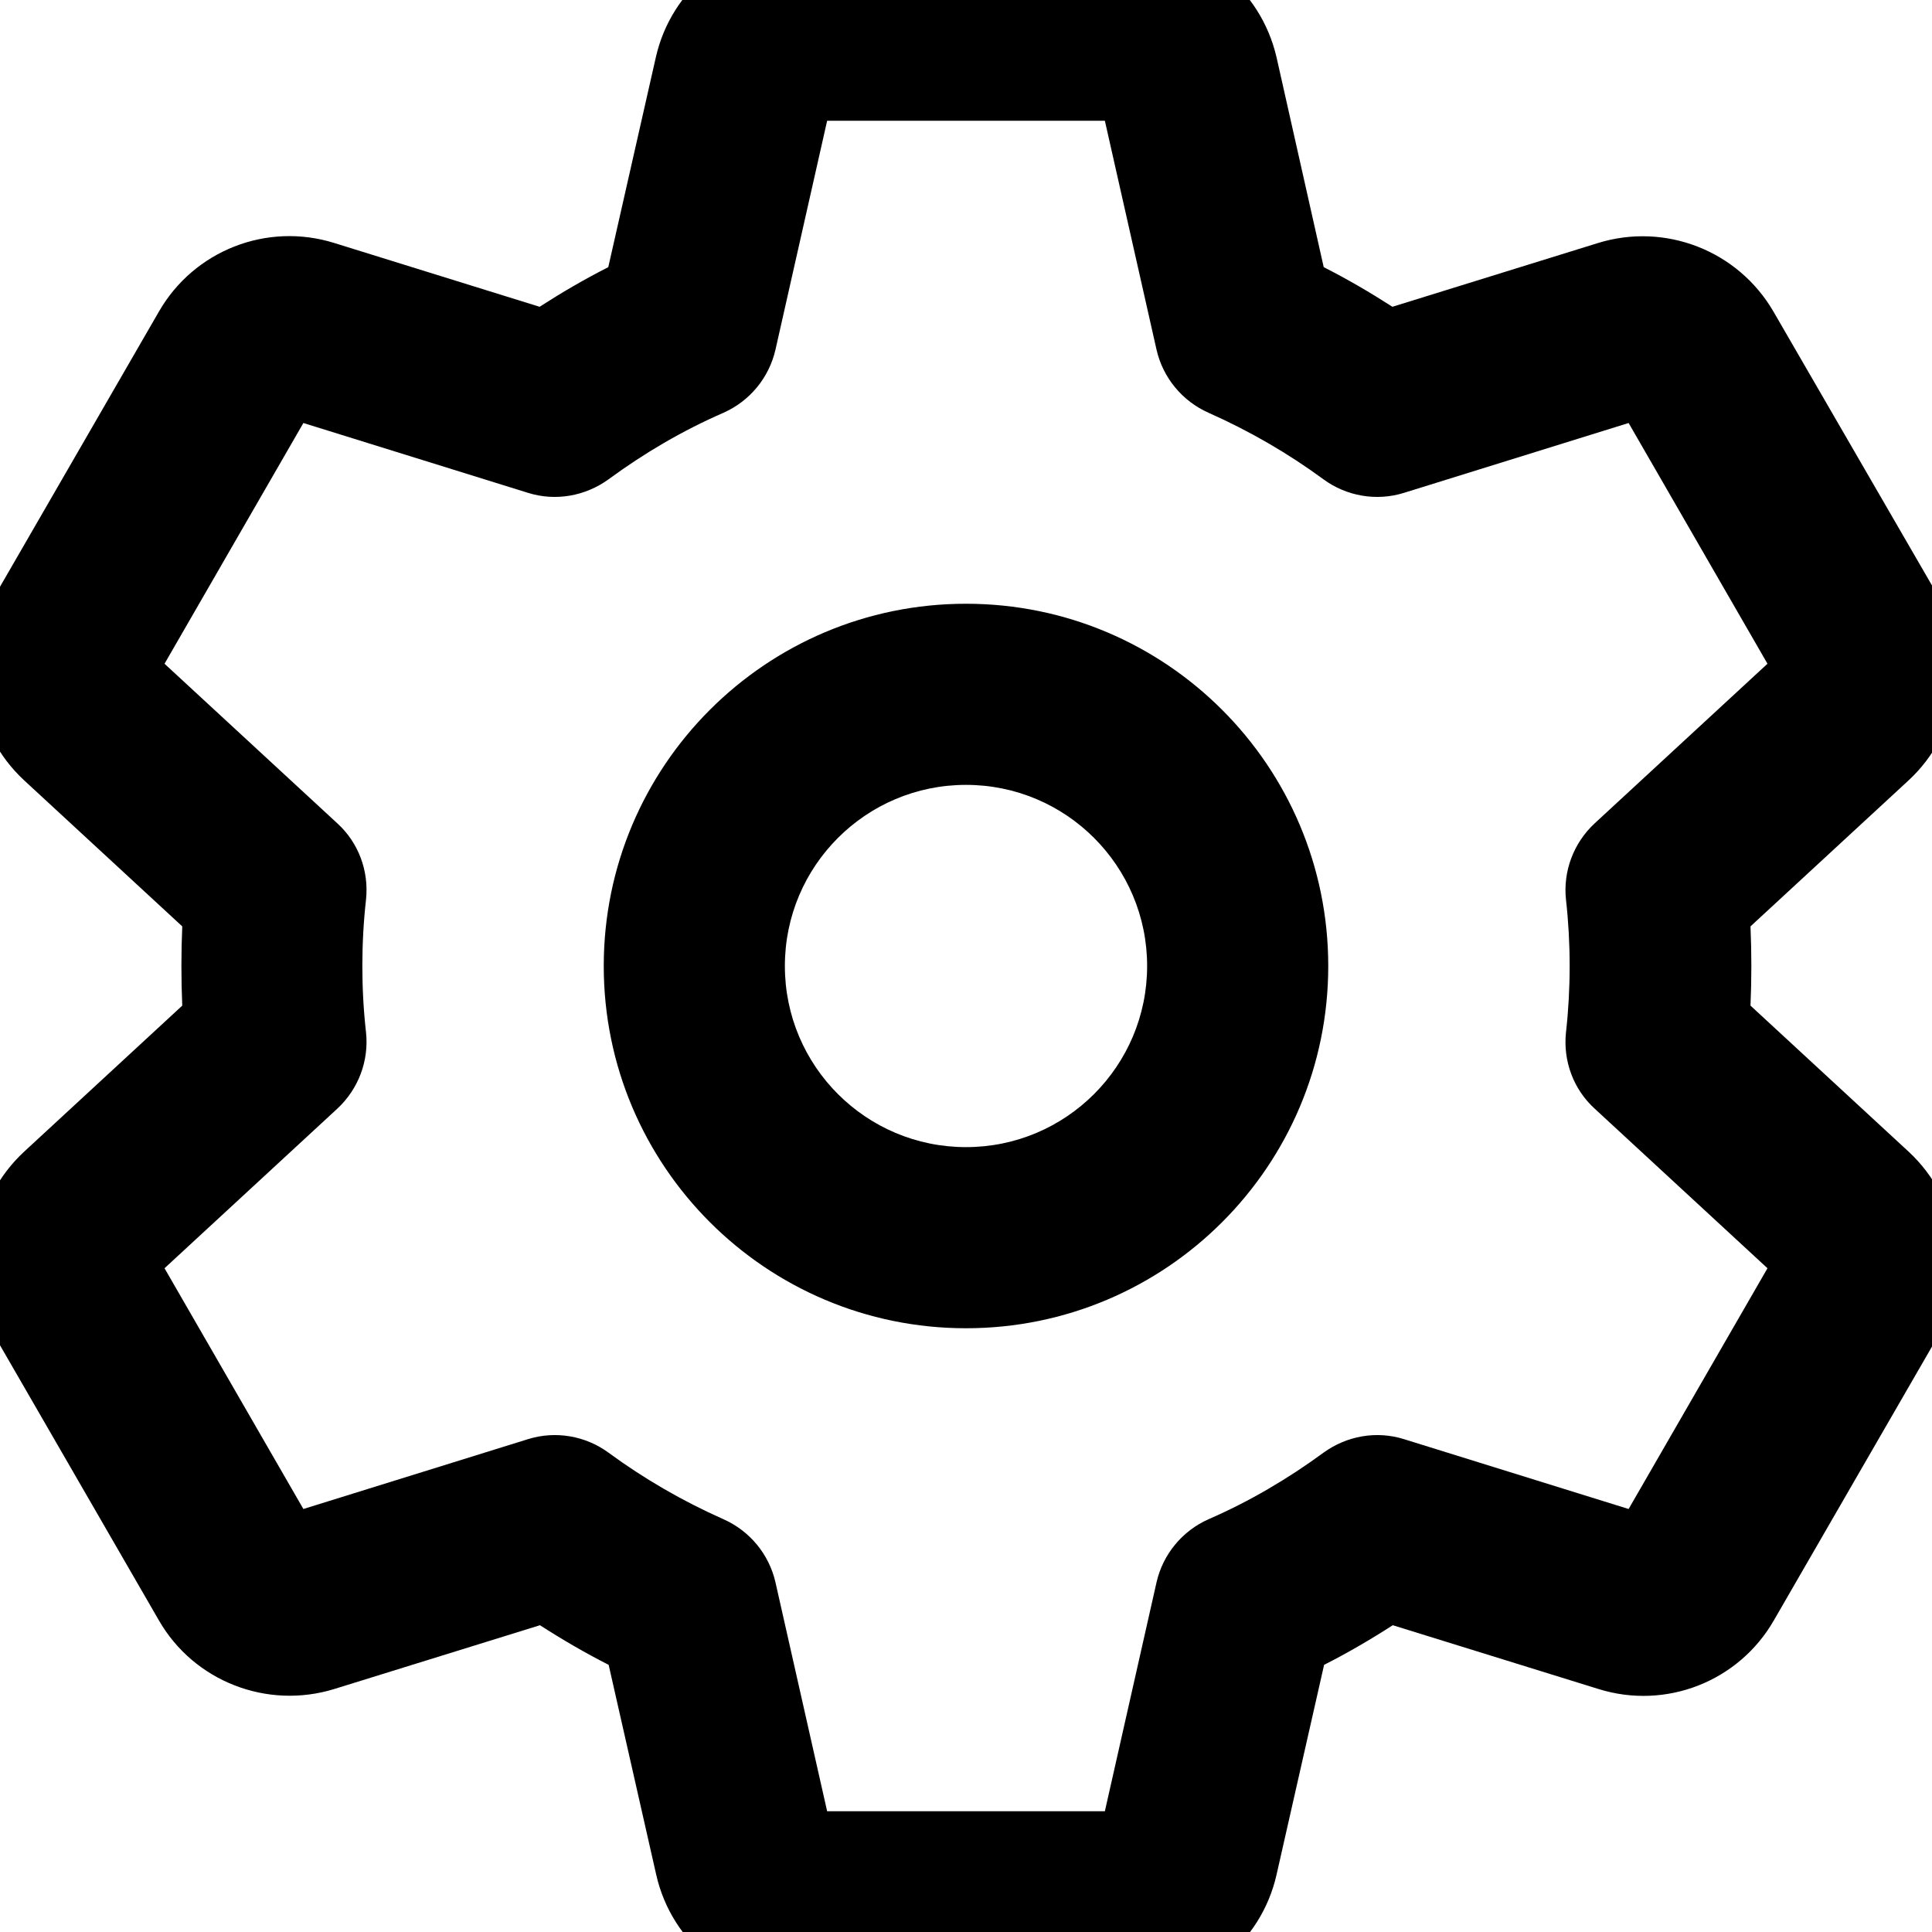
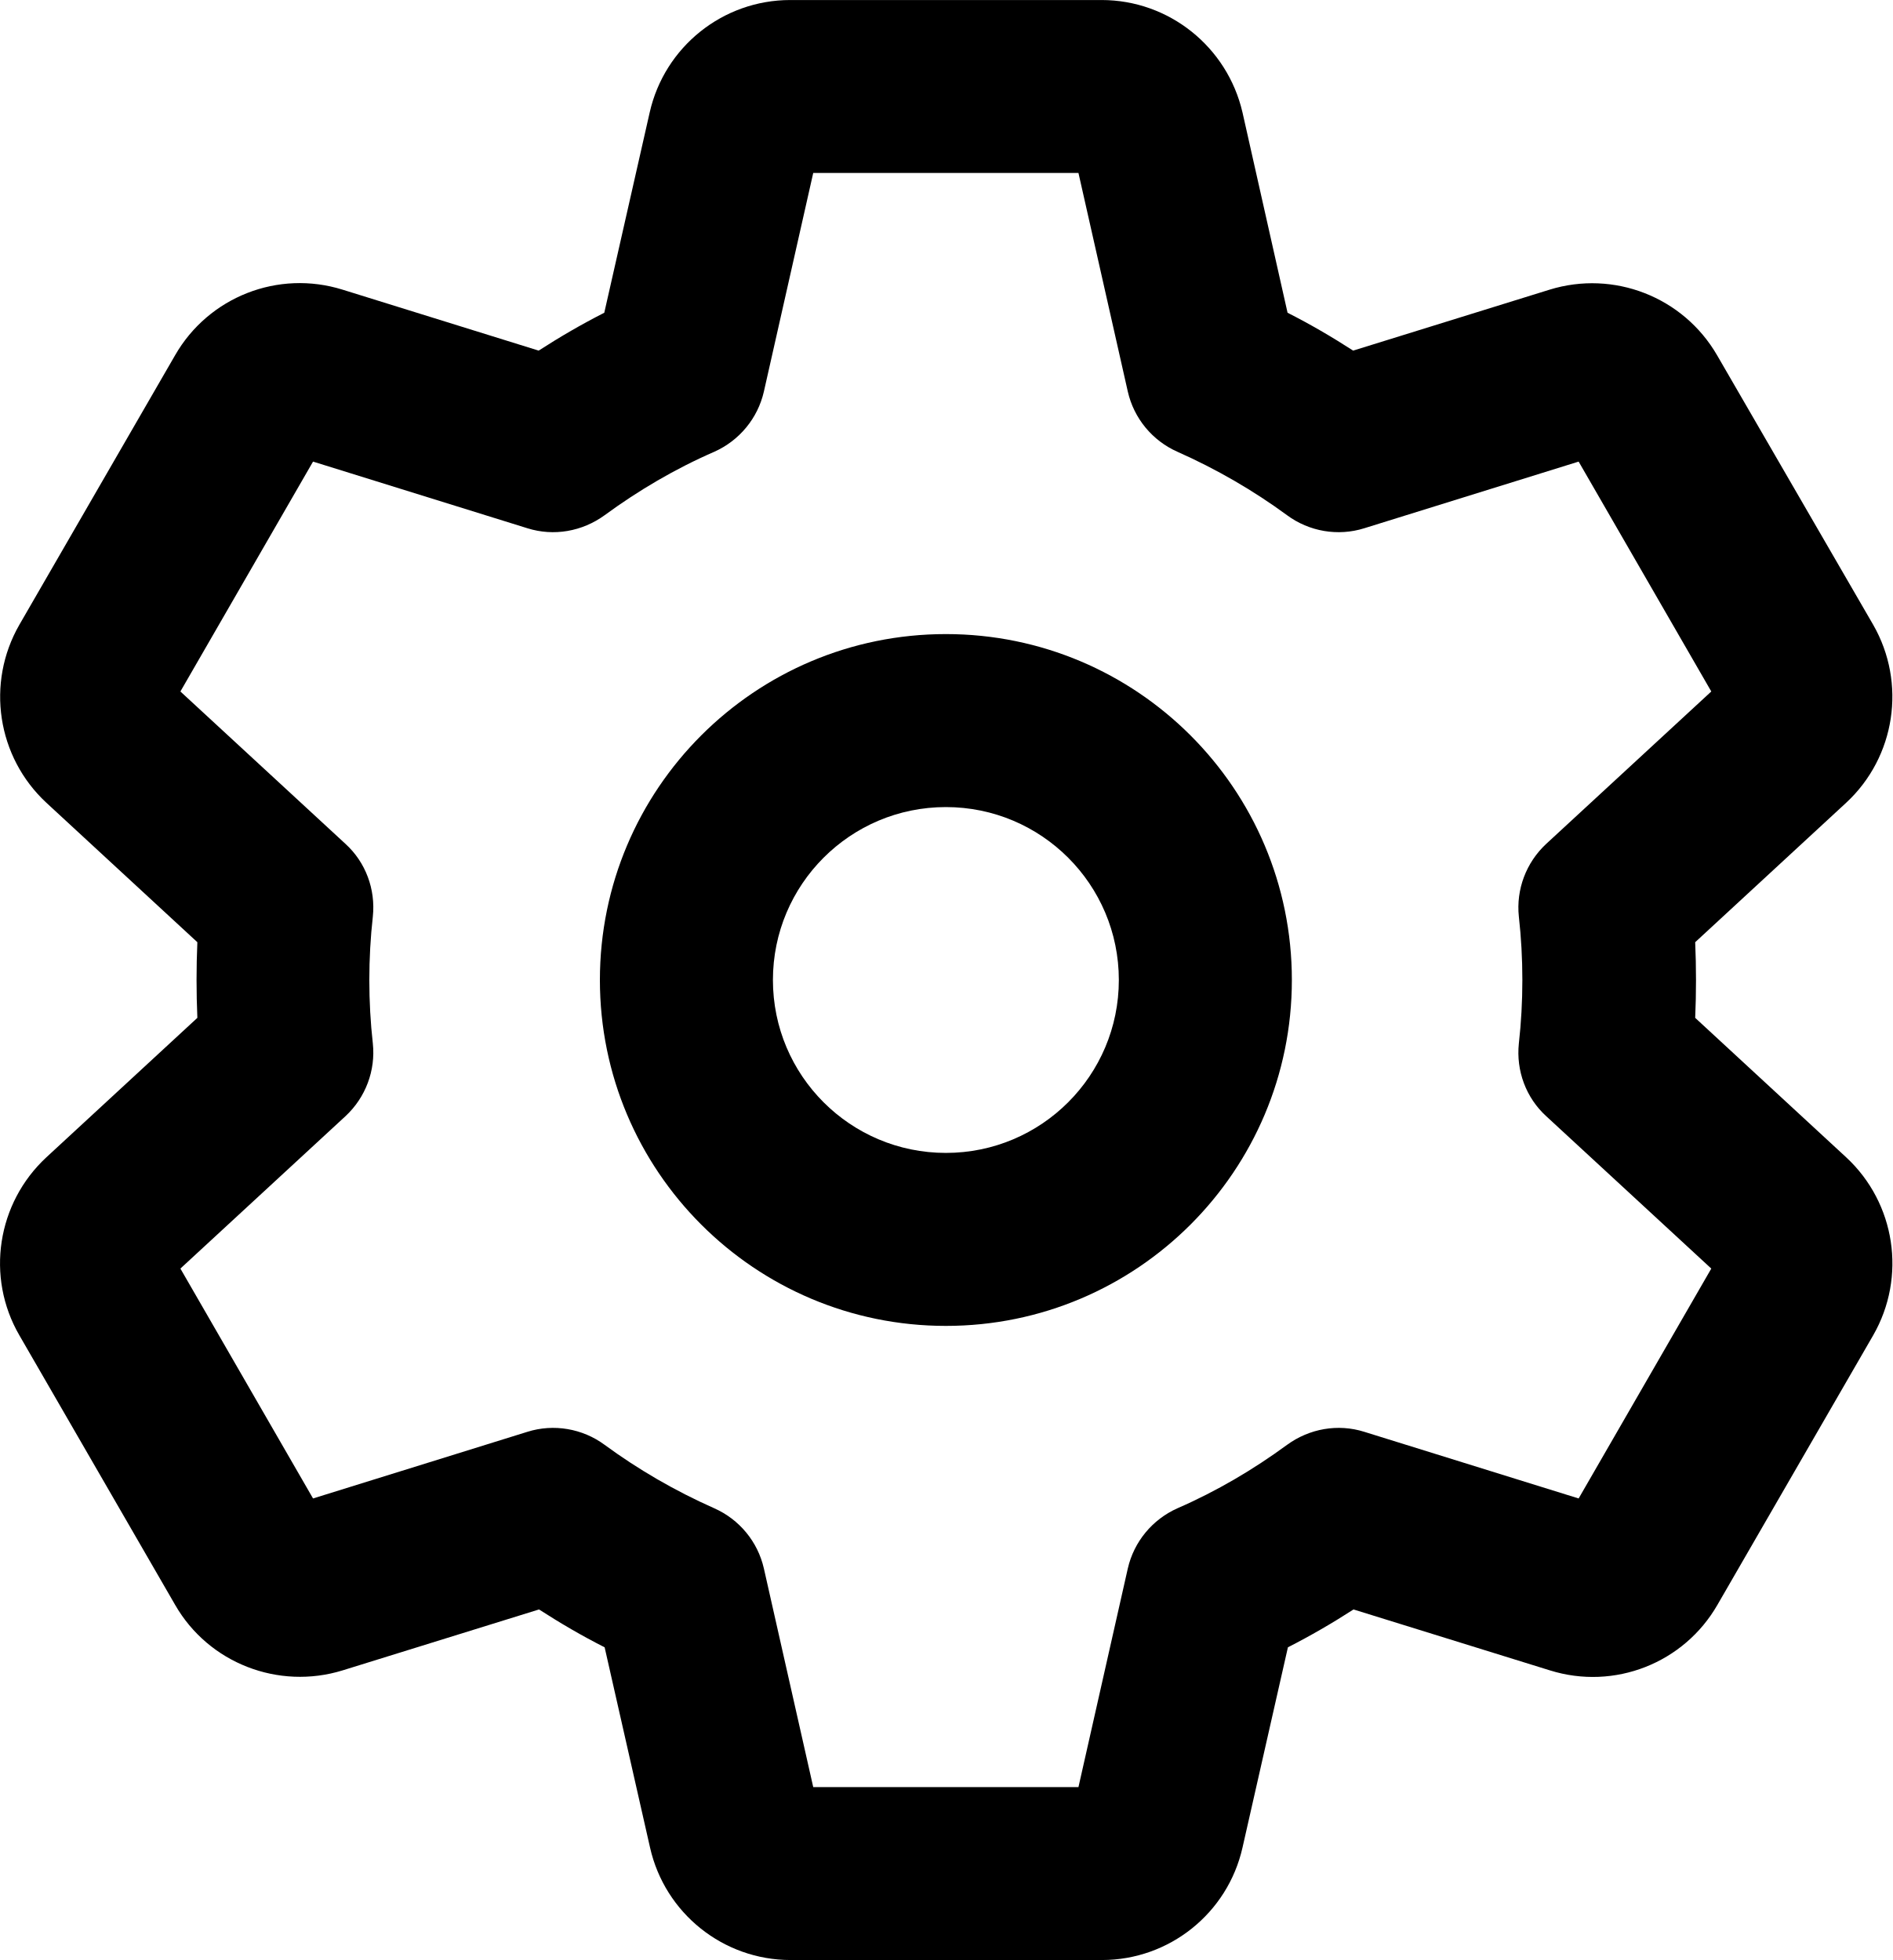
- <svg xmlns="http://www.w3.org/2000/svg" viewBox="0 0 512 512">
-   <path fill="currentColor" d="M205.5 92.7l13.7-60.7 73.6 0 13.7 60.7c1.7 7.4 6.8 13.6 13.8 16.7 10.8 4.8 21 10.7 30.4 17.6 6.1 4.5 14.1 5.9 21.4 3.6l59.5-18.5 36.8 63.8-45.8 42.3c-5.6 5.2-8.4 12.7-7.6 20.2 1.3 11.5 1.3 23.7 0 35.2-.8 7.6 2 15.1 7.6 20.2l45.8 42.3-36.8 63.8-59.5-18.5c-7.3-2.3-15.2-.9-21.4 3.6-9.4 6.9-19.6 12.9-30.4 17.6-7 3.1-12.1 9.3-13.8 16.7l-13.7 60.7-73.6 0-13.7-60.7c-1.7-7.4-6.8-13.6-13.8-16.7-10.8-4.8-21-10.7-30.4-17.6-6.1-4.5-14.1-5.9-21.4-3.6l-59.5 18.5-36.8-63.8 45.8-42.3c5.6-5.2 8.4-12.7 7.6-20.2-1.3-11.5-1.3-23.7 0-35.2 .8-7.6-2-15.1-7.6-20.2l-45.8-42.3 36.8-63.8 59.5 18.5c7.3 2.3 15.2 .9 21.4-3.6 9.4-6.9 19.6-12.9 30.4-17.6 7-3.1 12.1-9.3 13.8-16.7zM212.8-16c-18.7 0-34.9 13-39 31.2L161.2 70.8c-6.3 3.2-12.3 6.7-18.2 10.5L88.6 64.4c-17.9-5.6-37.2 2-46.5 18.2L-1.1 157.4c-9.3 16.2-6.2 36.7 7.5 49.4l41.9 38.7c-.3 6.9-.3 14 0 21L6.4 305.2c-13.7 12.7-16.9 33.2-7.5 49.4l43.2 74.8c9.3 16.2 28.7 23.7 46.5 18.2l54.5-16.9c5.9 3.8 11.9 7.3 18.2 10.5l12.6 55.6c4.1 18.2 20.3 31.2 39 31.2l86.4 0c18.7 0 34.9-13 39-31.2l12.6-55.6c6.3-3.2 12.3-6.7 18.2-10.5l54.5 16.9c17.9 5.6 37.2-2 46.5-18.2l43.2-74.8c9.3-16.2 6.2-36.7-7.5-49.4l-41.9-38.7c.3-6.9 .3-14 0-21l41.9-38.7c13.7-12.7 16.8-33.2 7.5-49.4L470 82.6c-9.4-16.2-28.7-23.7-46.5-18.2L369 81.3c-5.9-3.8-11.9-7.3-18.2-10.5L338.3 15.2C334.1-3 317.9-16 299.2-16l-86.4 0zM304 256a48 48 0 1 1 -96 0 48 48 0 1 1 96 0zm-48-96a96 96 0 1 0 0 192 96 96 0 1 0 0-192z" />
+ <svg xmlns="http://www.w3.org/2000/svg" version="1.1" width="26.335" height="27.283" viewBox="0,0,26.335,27.283">
+   <g transform="translate(-226.8324,-166.3586)">
+     <g fill="#000000" stroke="none" stroke-miterlimit="10">
+       <path d="M236.771,172.648c-0.542,0.236 -1.053,0.537 -1.525,0.883c-0.311,0.226 -0.707,0.296 -1.073,0.181l-2.984,-0.928l-1.846,3.2l2.297,2.121c0.281,0.256 0.421,0.632 0.381,1.013c-0.065,0.577 -0.065,1.189 0,1.765c0.04,0.376 -0.1,0.752 -0.381,1.013l-2.297,2.121l1.846,3.2l2.984,-0.928c0.366,-0.115 0.767,-0.045 1.073,0.181c0.471,0.346 0.983,0.642 1.525,0.883c0.351,0.155 0.607,0.466 0.692,0.838l0.687,3.044h3.691l0.687,-3.044c0.085,-0.371 0.341,-0.682 0.692,-0.838c0.542,-0.236 1.053,-0.537 1.525,-0.883c0.311,-0.226 0.707,-0.296 1.073,-0.181l2.984,0.928l1.846,-3.2l-2.297,-2.121c-0.281,-0.256 -0.421,-0.632 -0.381,-1.013c0.065,-0.577 0.065,-1.189 0,-1.765c-0.04,-0.376 0.1,-0.752 0.381,-1.013l2.297,-2.121l-1.846,-3.2l-2.984,0.928c-0.366,0.115 -0.767,0.045 -1.073,-0.181c-0.471,-0.346 -0.983,-0.642 -1.525,-0.883c-0.351,-0.155 -0.607,-0.466 -0.692,-0.838l-0.687,-3.044h-3.691l-0.687,3.044c-0.085,0.371 -0.341,0.682 -0.692,0.838zM242.163,166.359c0.938,0 1.75,0.652 1.961,1.565l0.627,2.788c0.316,0.16 0.617,0.336 0.913,0.527l2.733,-0.848c0.893,-0.276 1.861,0.1 2.332,0.913l2.172,3.751c0.466,0.812 0.311,1.841 -0.376,2.478l-2.101,1.941c0.015,0.351 0.015,0.707 0,1.053l2.101,1.941c0.687,0.637 0.843,1.665 0.376,2.478l-2.167,3.751c-0.466,0.812 -1.434,1.194 -2.332,0.913l-2.733,-0.848c-0.296,0.191 -0.597,0.366 -0.913,0.527l-0.632,2.788c-0.206,0.913 -1.018,1.565 -1.956,1.565h-4.333c-0.938,0 -1.75,-0.652 -1.956,-1.565l-0.632,-2.788c-0.316,-0.16 -0.617,-0.336 -0.913,-0.527l-2.733,0.848c-0.893,0.276 -1.866,-0.1 -2.332,-0.913l-2.167,-3.751c-0.471,-0.812 -0.311,-1.841 0.376,-2.478l2.101,-1.941c-0.015,-0.351 -0.015,-0.707 0,-1.053l-2.101,-1.941c-0.687,-0.637 -0.843,-1.665 -0.376,-2.478l2.167,-3.751c0.466,-0.812 1.434,-1.194 2.332,-0.913l2.728,0.848c0.296,-0.191 0.597,-0.366 0.913,-0.527l0.632,-2.788c0.206,-0.913 1.018,-1.565 1.956,-1.565zM239.996,177.593c-1.33,0 -2.407,1.078 -2.407,2.407c0,1.33 1.078,2.407 2.407,2.407c1.33,0 2.407,-1.078 2.407,-2.407c0,-1.33 -1.078,-2.407 -2.407,-2.407zM244.811,180c0,2.659 -2.156,4.815 -4.815,4.815c-2.659,0 -4.815,-2.156 -4.815,-4.815c0,-2.659 2.156,-4.815 4.815,-4.815c2.659,0 4.815,2.156 4.815,4.815z" />
+     </g>
+   </g>
</svg>
